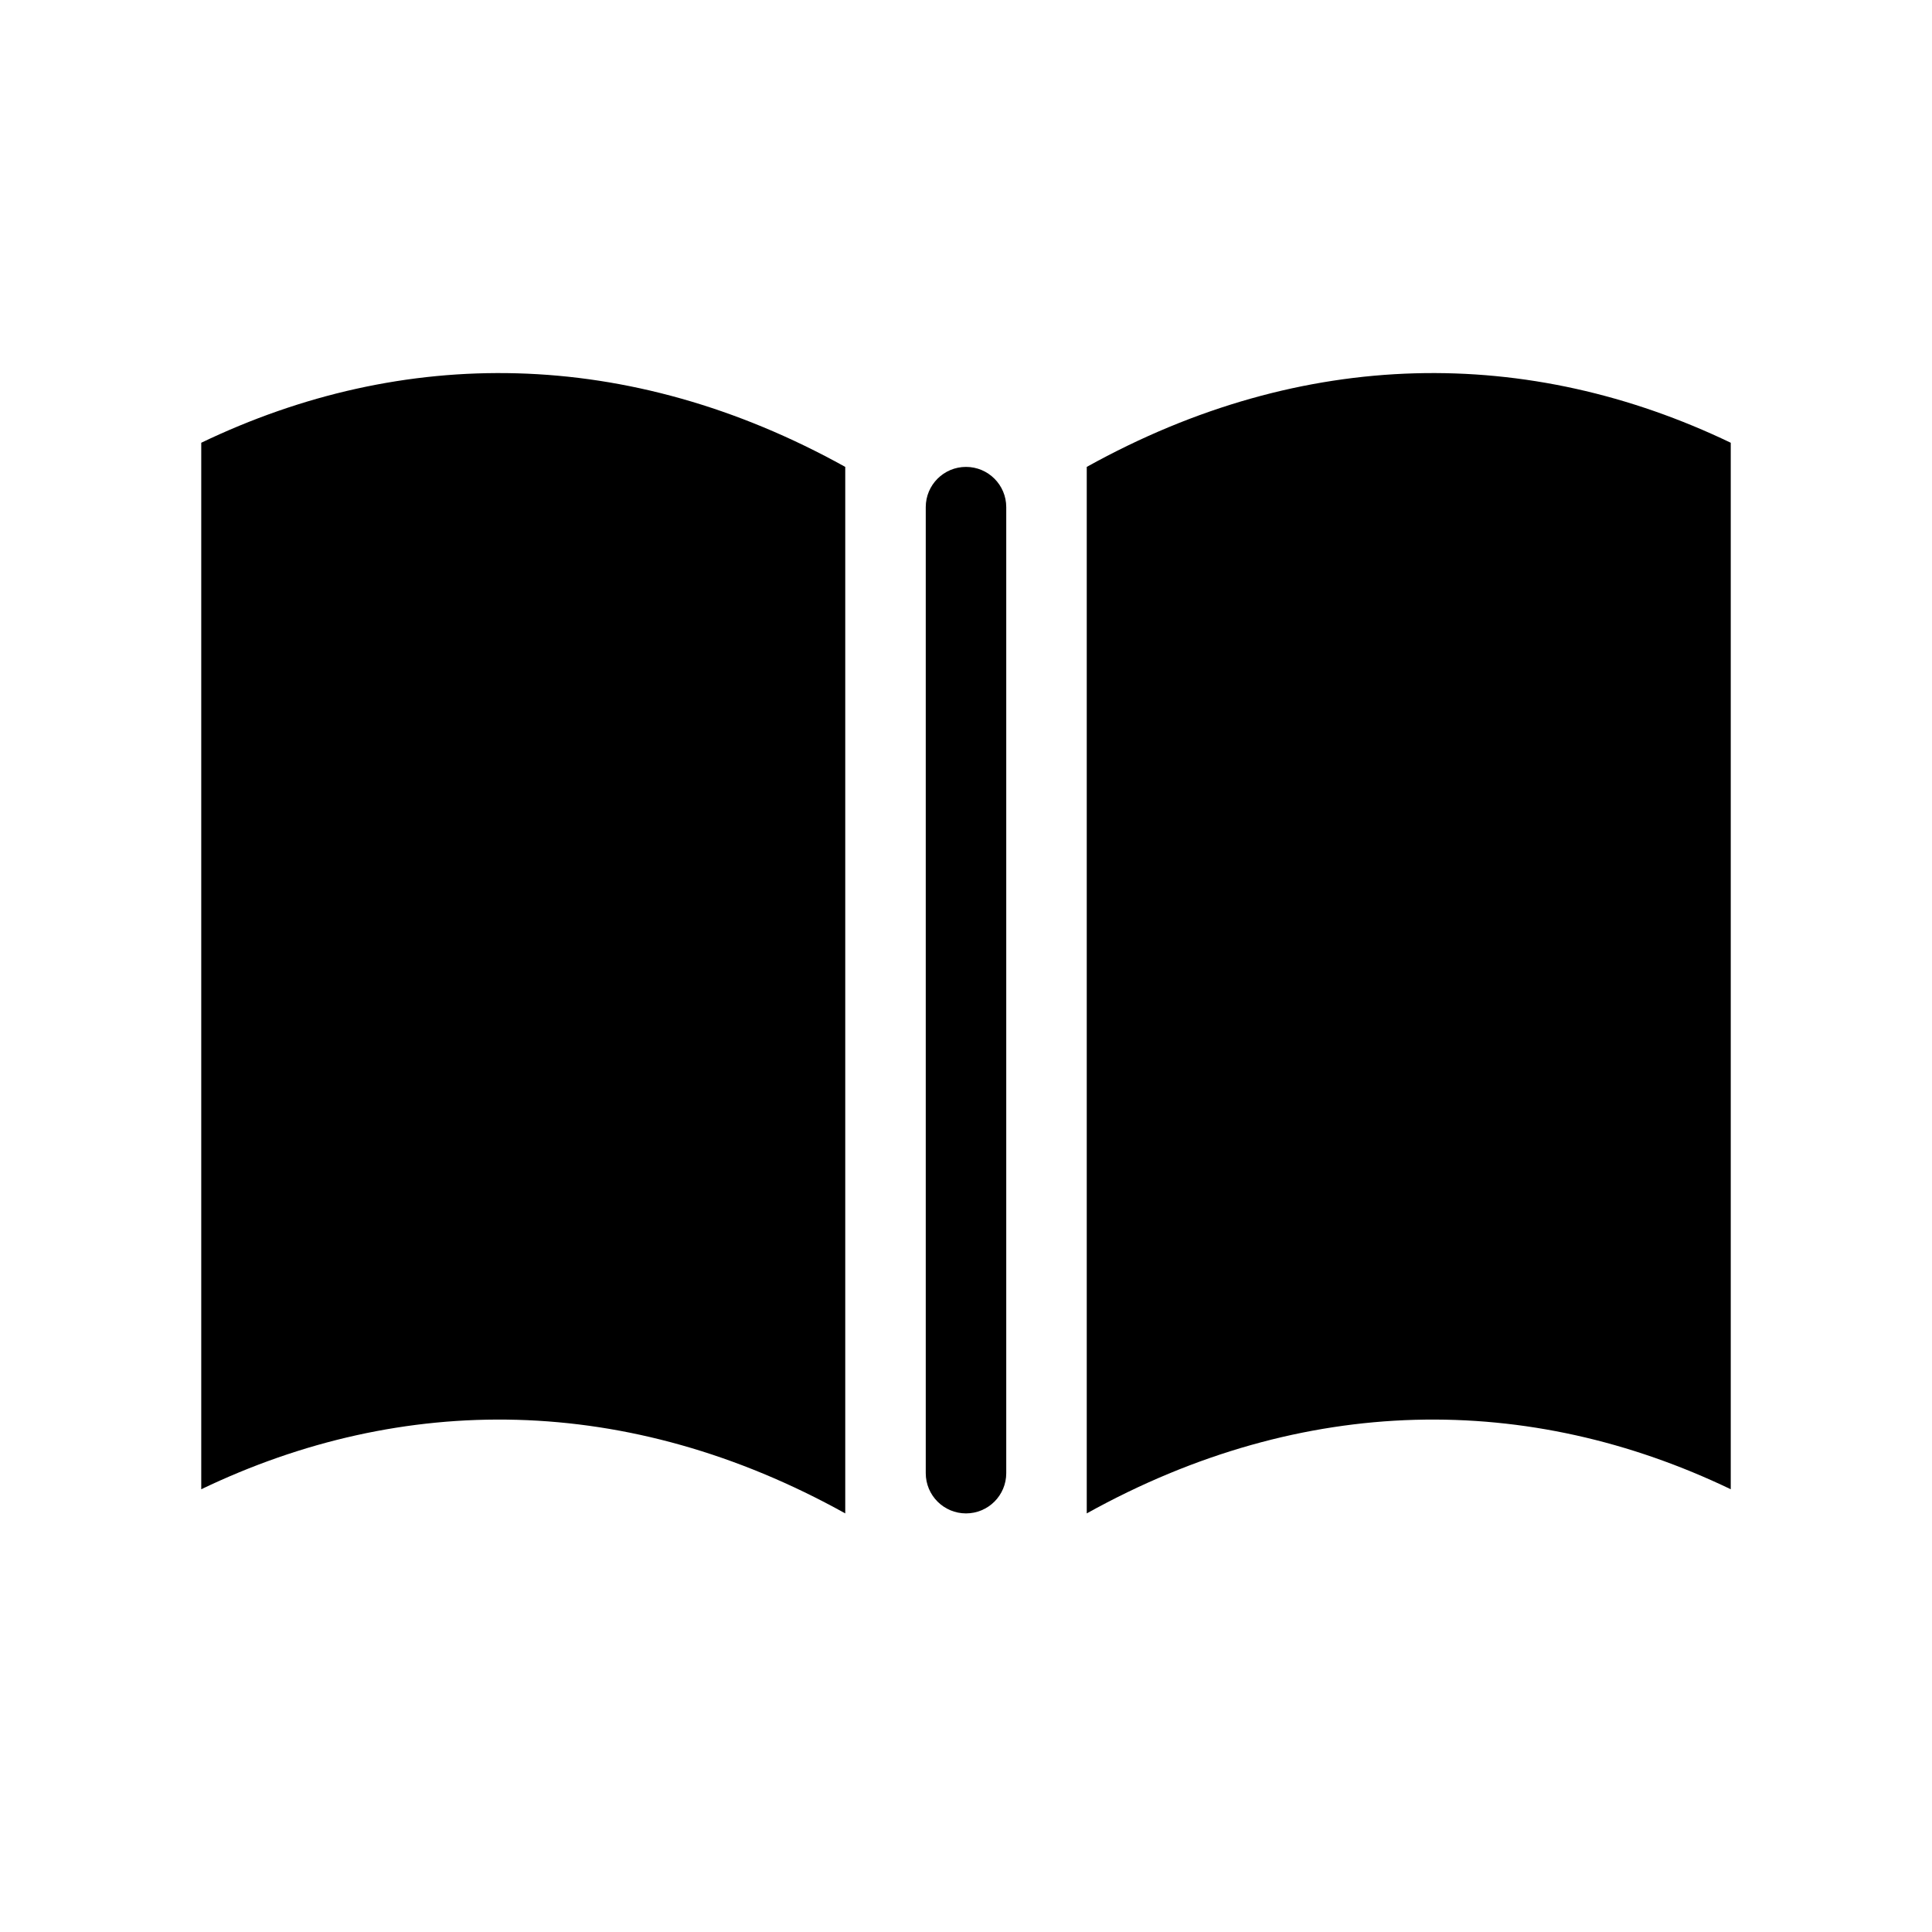
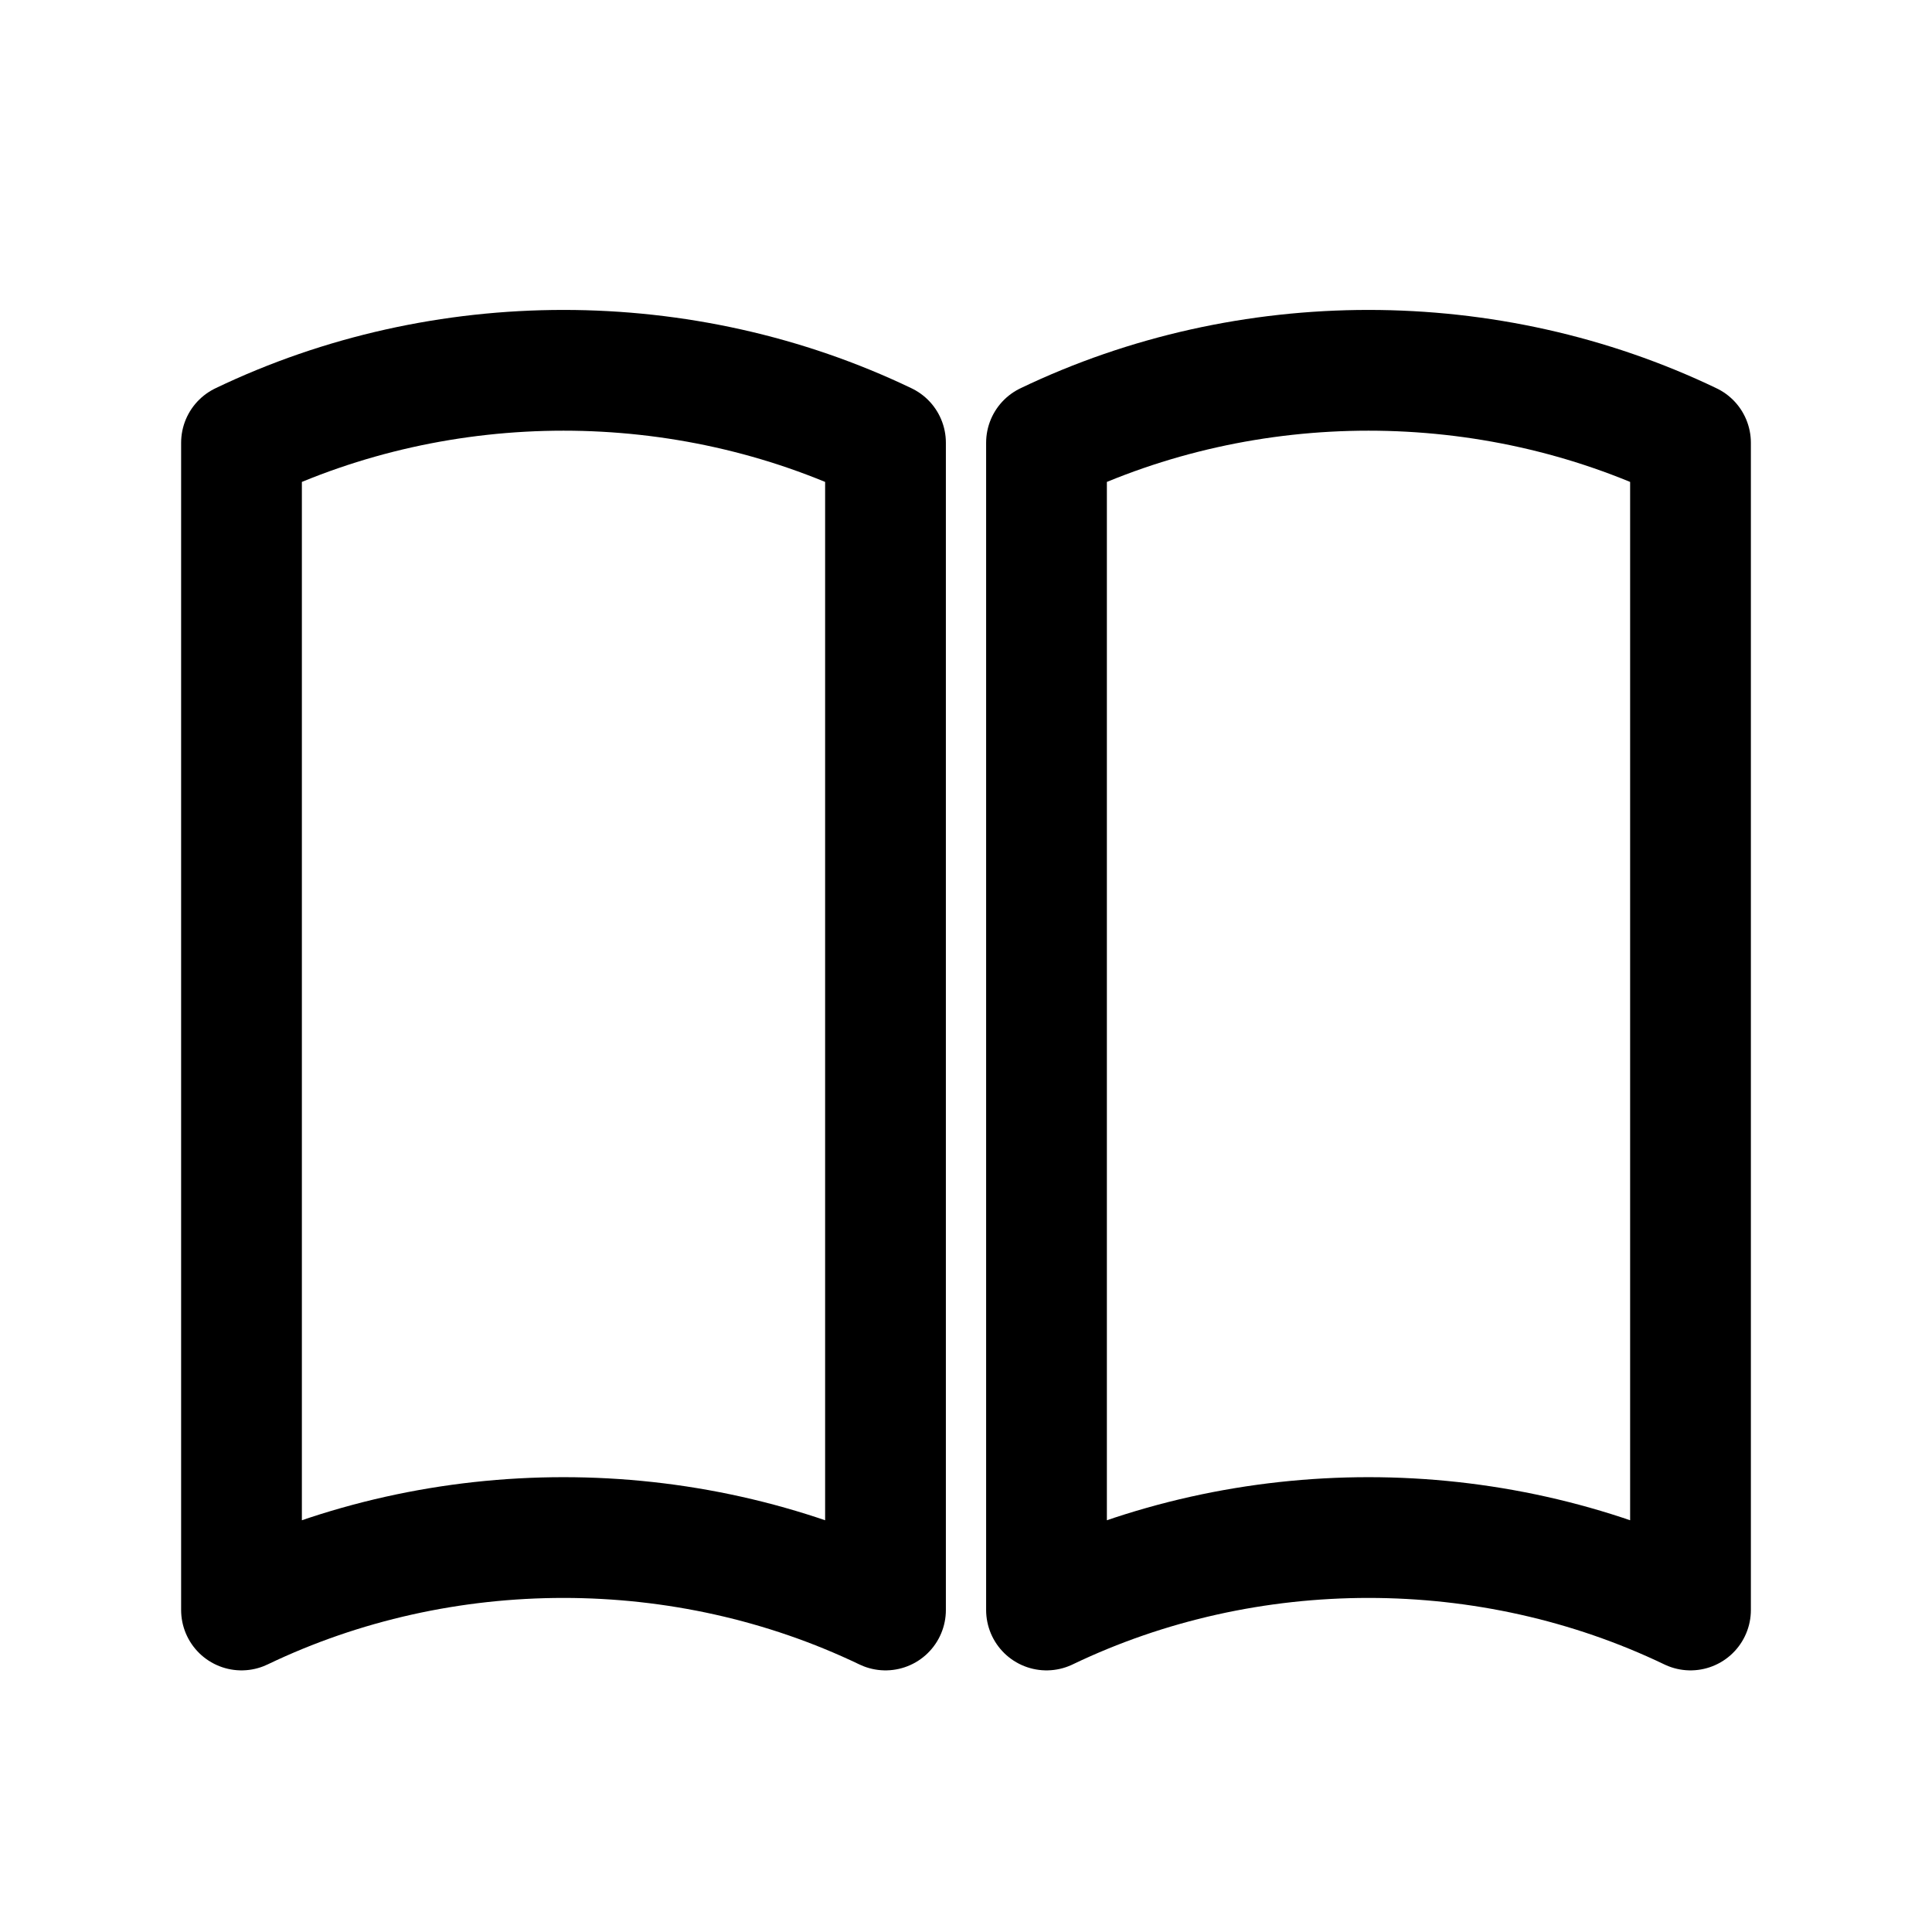
- <svg xmlns="http://www.w3.org/2000/svg" viewBox="0 0 24 24" fill="currentColor" aria-label="Handbook">
-   <path d="M2.5 5.5c2.5-1.2 5.3-1.2 8 .3v13c-2.7-1.5-5.5-1.5-8-.3z" />
-   <path d="M21.5 5.5c-2.5-1.2-5.3-1.2-8 .3v13c2.7-1.5 5.5-1.5 8-.3z" />
-   <rect x="11.5" y="5.8" width="1" height="13" rx="0.5" />
+ <svg xmlns="http://www.w3.org/2000/svg" viewBox="0 0 24 24" fill="none" stroke="currentColor" stroke-width="1.5" stroke-linecap="round" stroke-linejoin="round" aria-label="Handbook">
+   <path d="M3 5.5C5.5 4.3 8.5 4.3 11 5.5V20c-2.5-1.2-5.5-1.2-8 0z" />
+   <path d="M21 5.5C18.5 4.3 15.5 4.3 13 5.5V20c2.5-1.2 5.5-1.2 8 0z" />
</svg>
